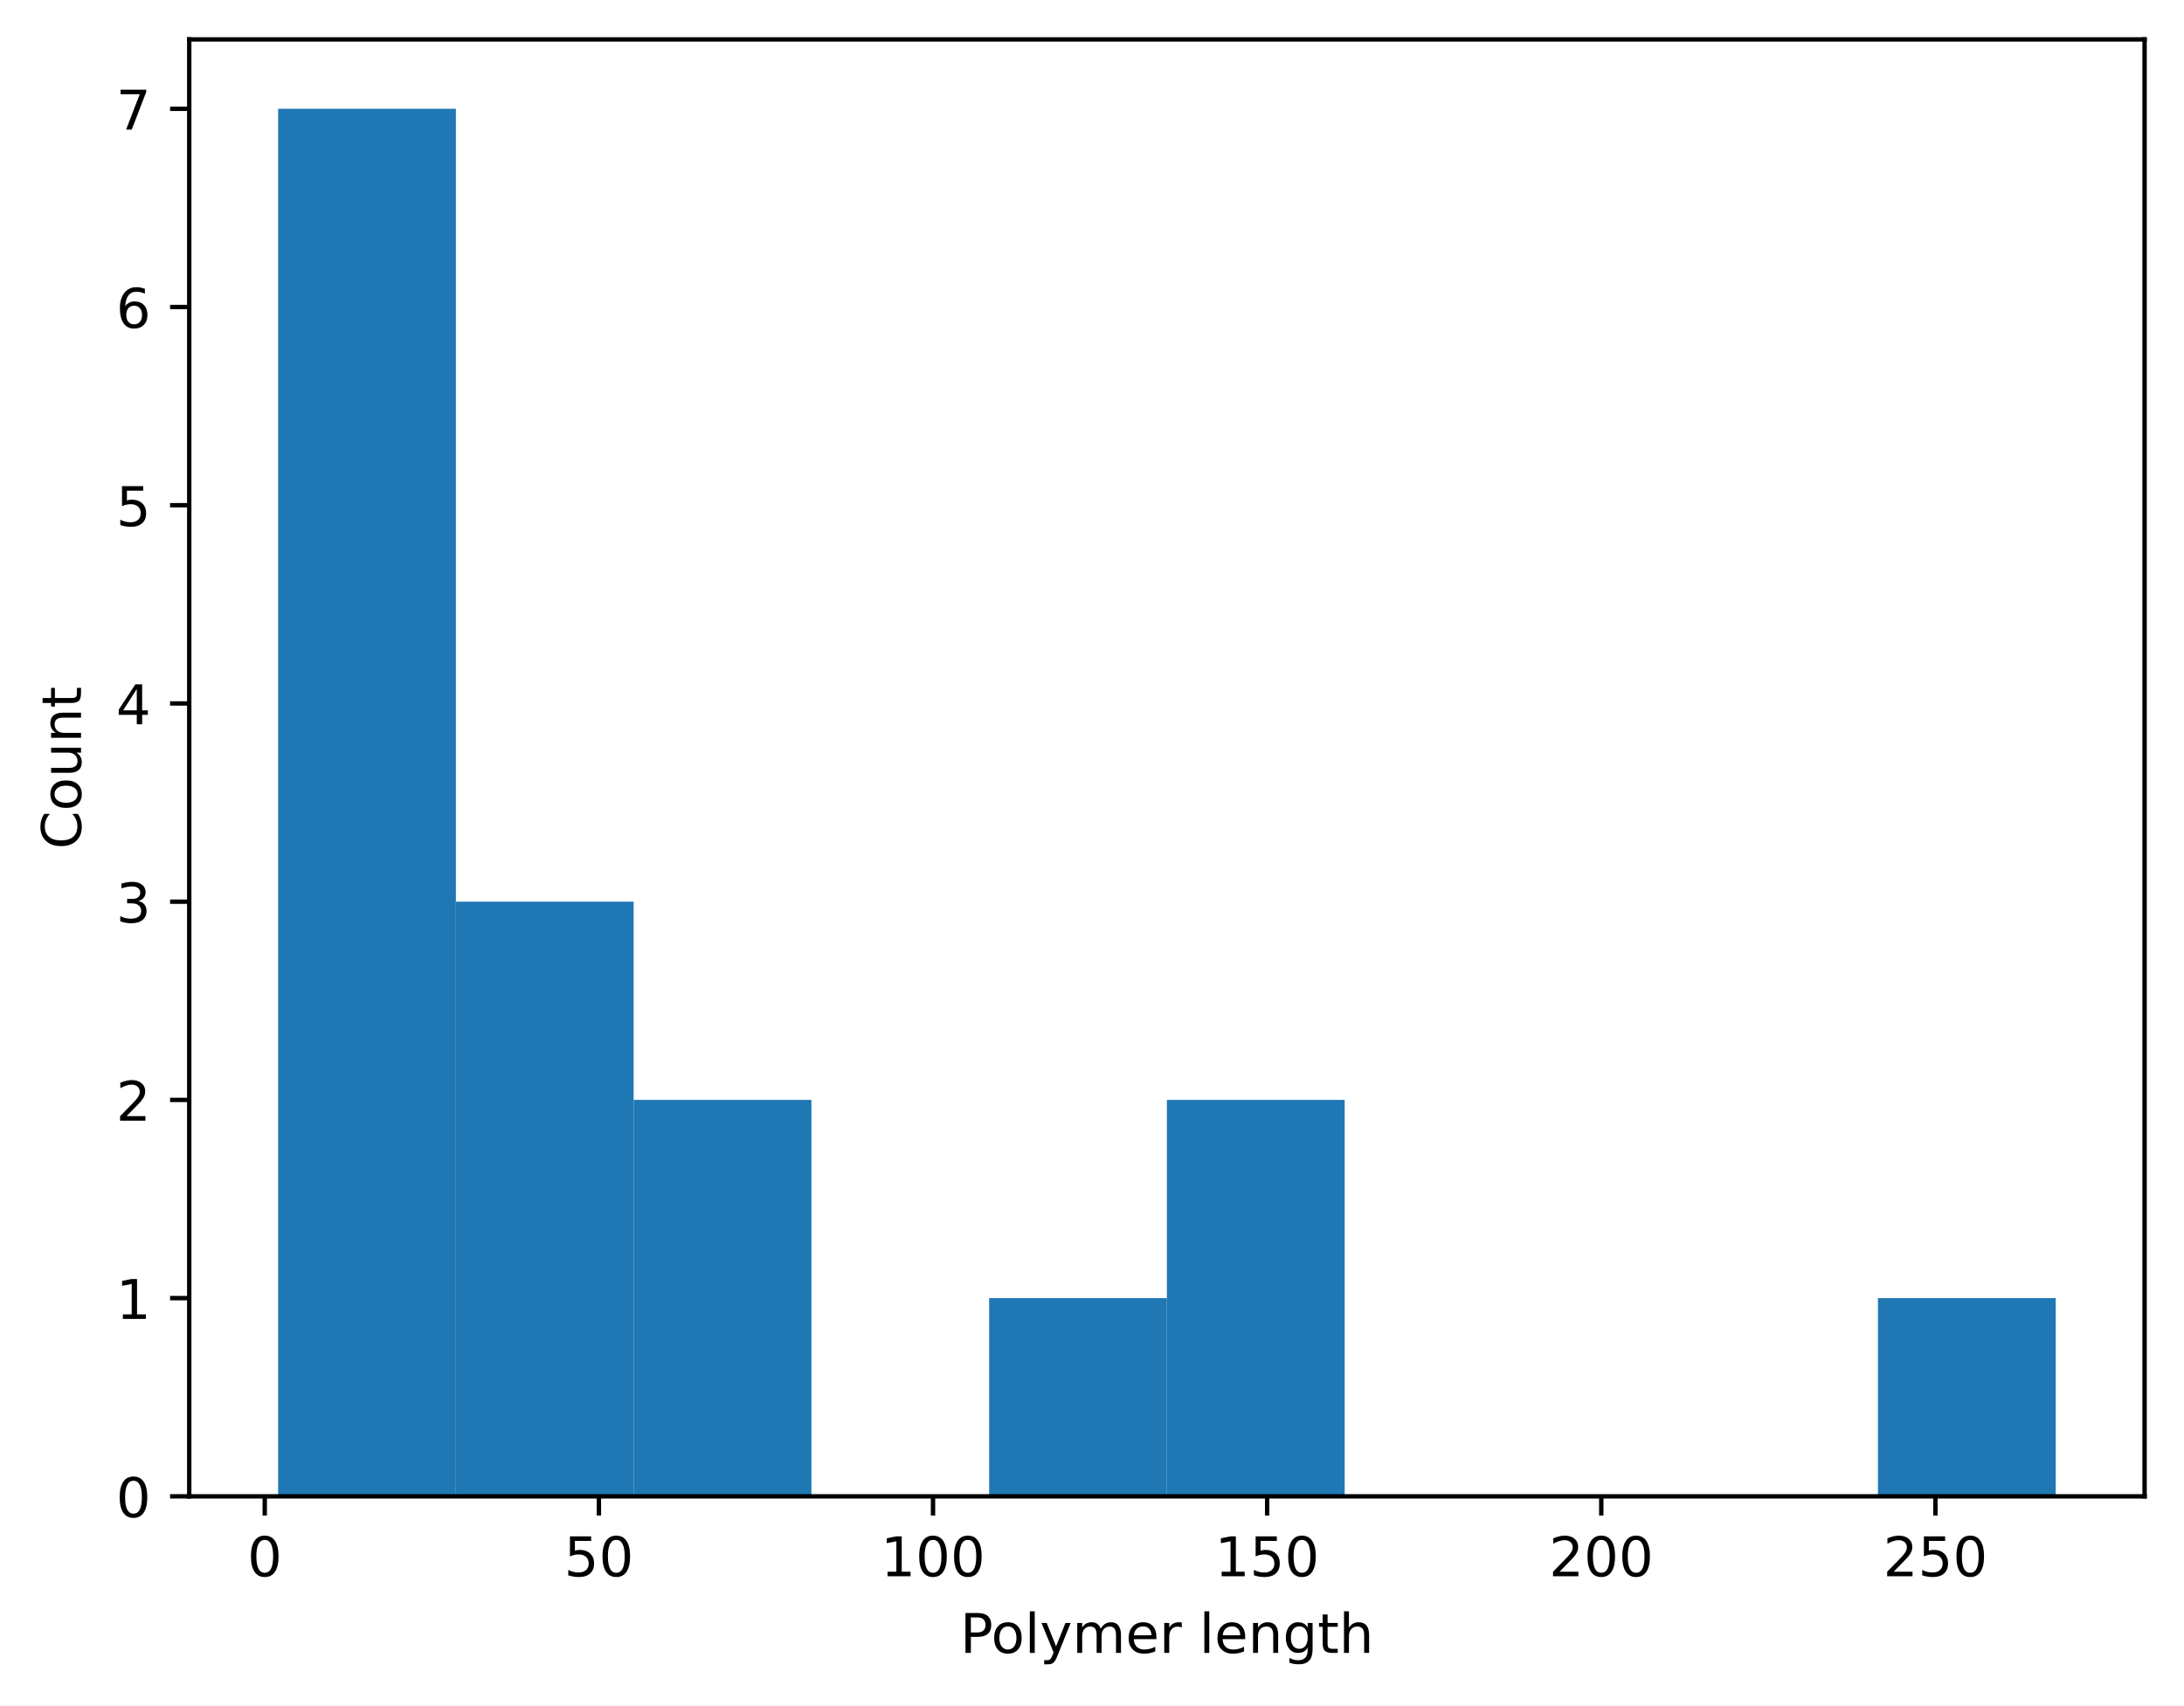
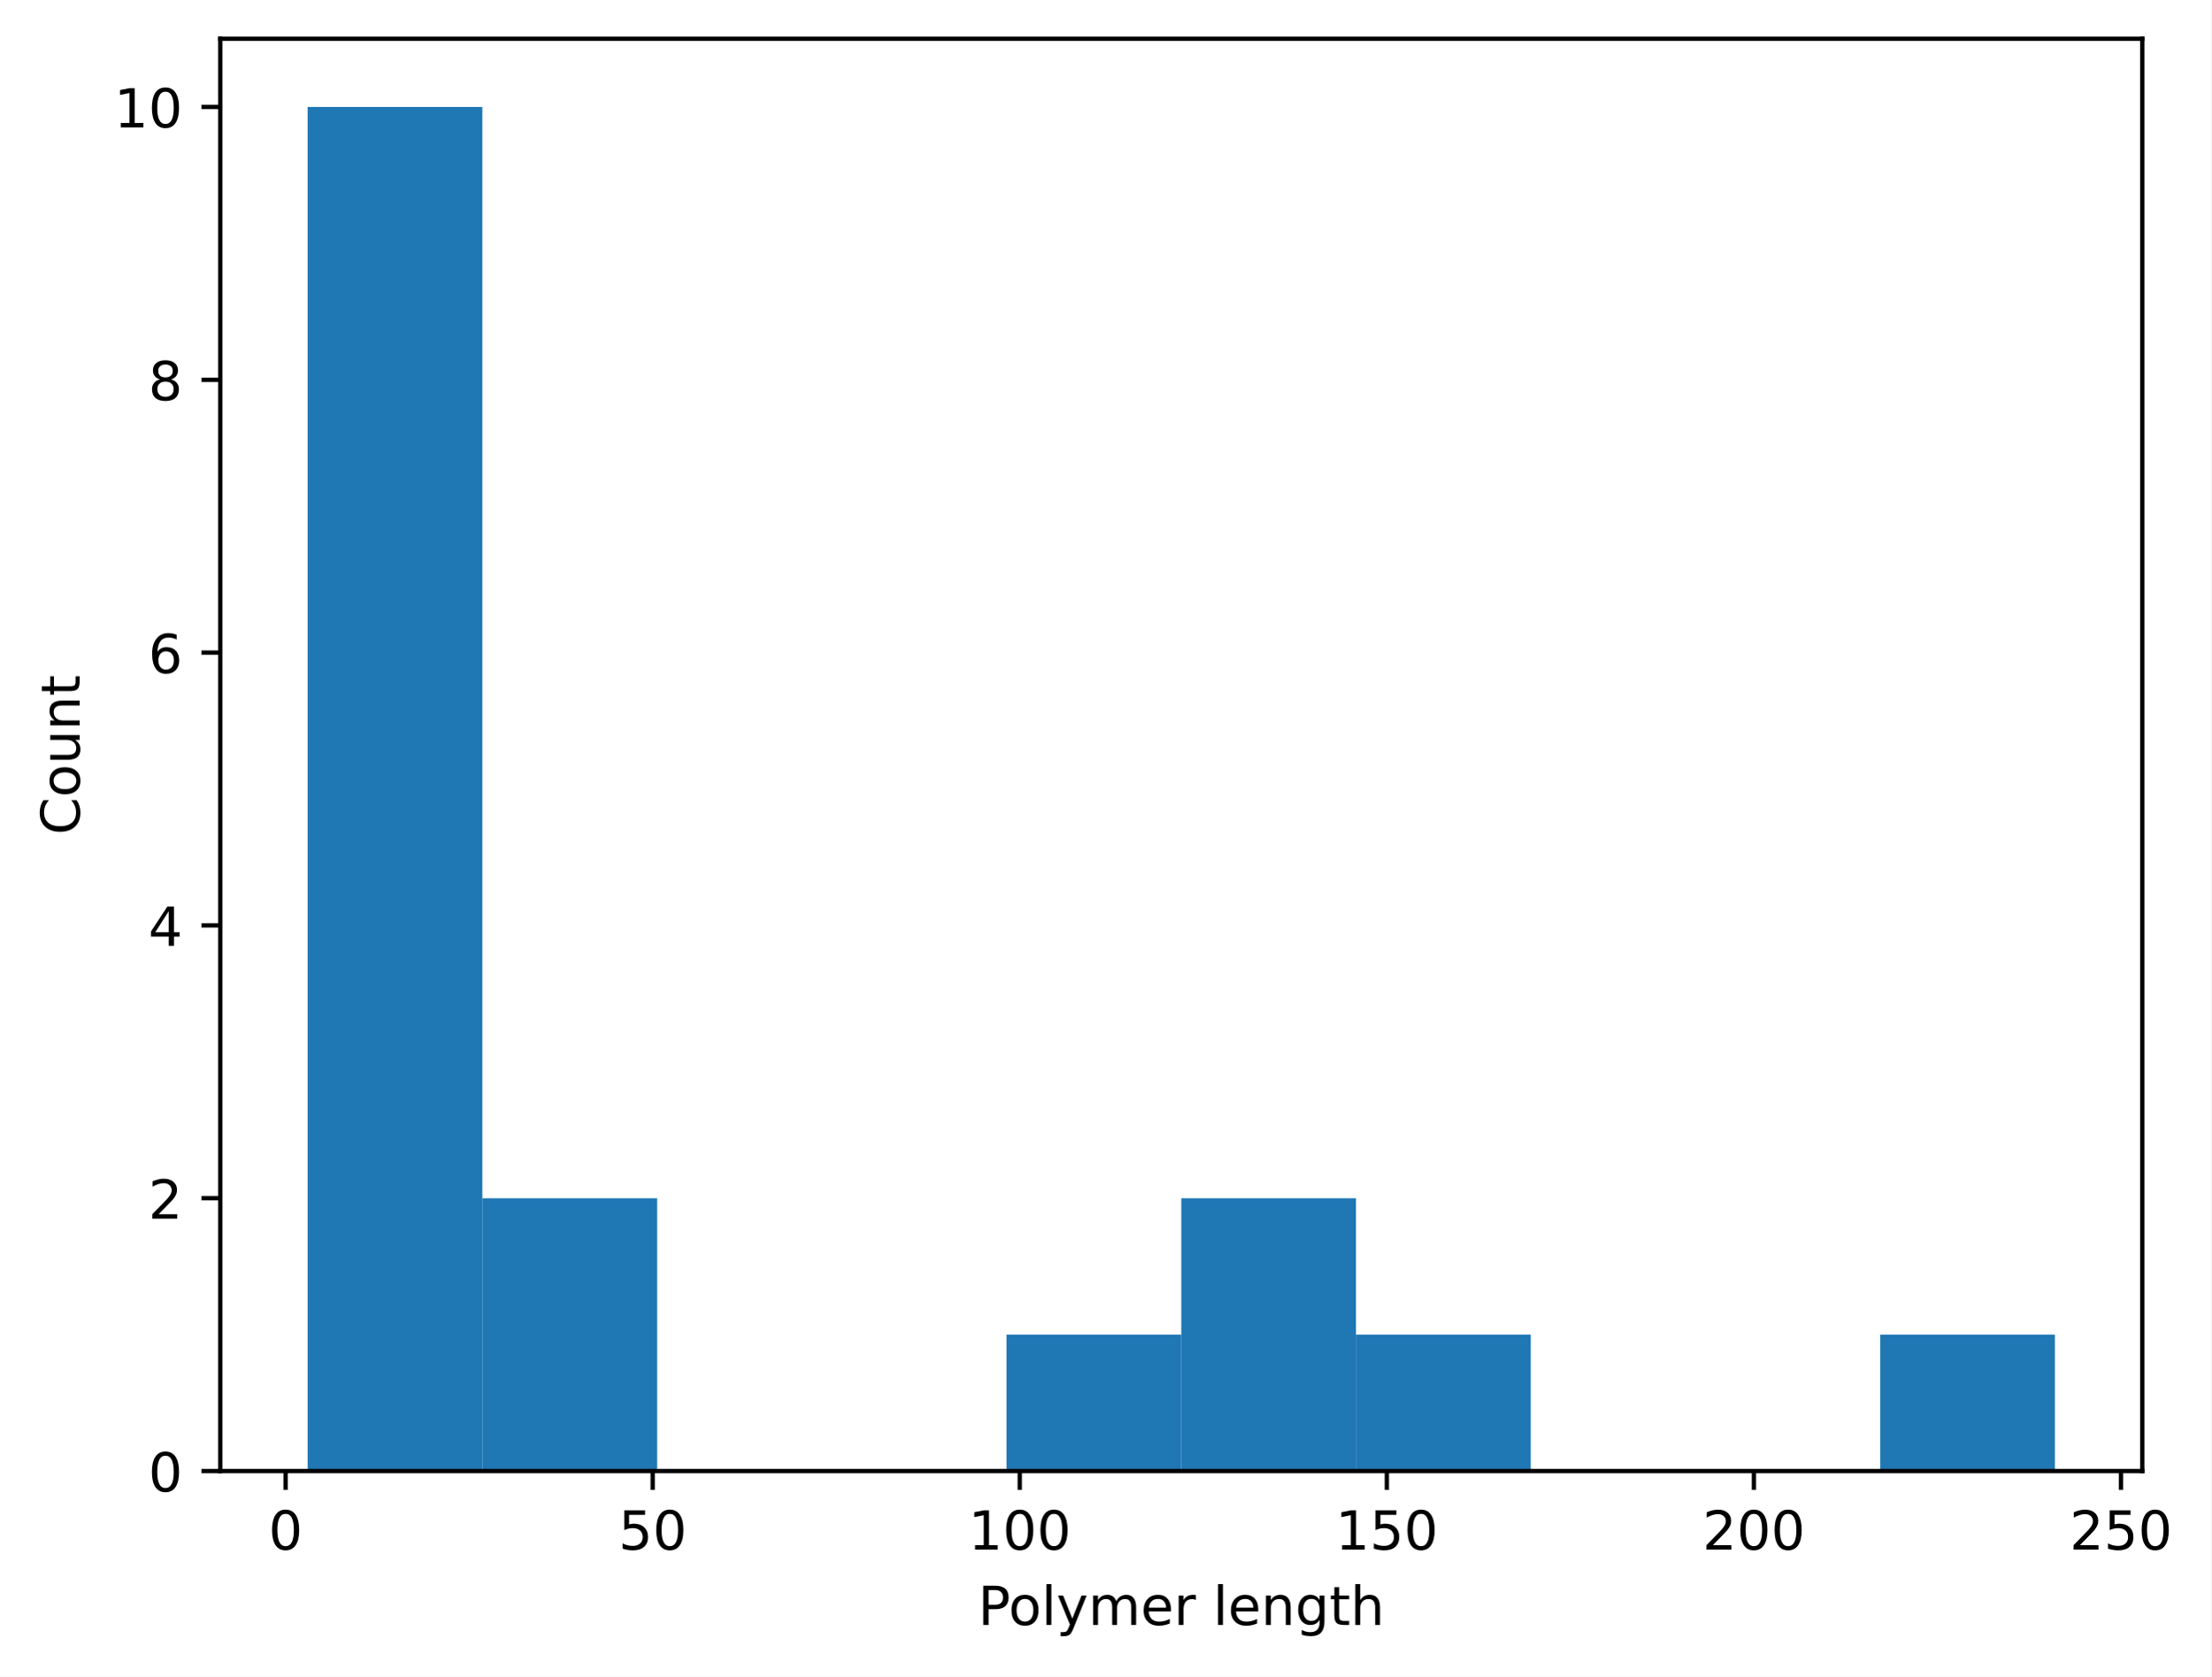
- <svg xmlns="http://www.w3.org/2000/svg" xmlns:xlink="http://www.w3.org/1999/xlink" width="398.882pt" height="311.513pt" viewBox="0 0 398.882 311.513" version="1.1">
+ <svg xmlns="http://www.w3.org/2000/svg" xmlns:xlink="http://www.w3.org/1999/xlink" width="410.833pt" height="311.513pt" viewBox="0 0 410.833 311.513" version="1.1">
  <defs>
    <style type="text/css">*{stroke-linejoin: round; stroke-linecap: butt}</style>
  </defs>
  <g id="figure_1">
    <g id="patch_1">
-       <path d="M 0 311.513  L 398.882 311.513  L 398.882 0  L 0 0  z " style="fill: #ffffff" />
+       <path d="M 0 311.513  L 410.833 311.513  L 410.833 0  L 0 0  z " style="fill: #ffffff" />
    </g>
    <g id="axes_1">
      <g id="patch_2">
-         <path d="M 34.562 273.312  L 391.683 273.312  L 391.683 7.2  L 34.562 7.2  z " style="fill: #ffffff" />
+         <path d="M 40.925 273.312  L 398.045 273.312  L 398.045 7.2  L 40.925 7.2  z " style="fill: #ffffff" />
      </g>
      <g id="patch_3">
-         <path d="M 50.795 273.312  L 83.261 273.312  L 83.261 19.872  L 50.795 19.872  z " clip-path="url(#p3e32392f15)" style="fill: #1f77b4" />
+         <path d="M 57.158 273.312  L 89.623 273.312  L 89.623 19.872  L 57.158 19.872  z " clip-path="url(#p5162036306)" style="fill: #1f77b4" />
      </g>
      <g id="patch_4">
-         <path d="M 83.261 273.312  L 115.726 273.312  L 115.726 164.695  L 83.261 164.695  z " clip-path="url(#p3e32392f15)" style="fill: #1f77b4" />
+         <path d="M 89.623 273.312  L 122.089 273.312  L 122.089 222.624  L 89.623 222.624  z " clip-path="url(#p5162036306)" style="fill: #1f77b4" />
      </g>
      <g id="patch_5">
-         <path d="M 115.726 273.312  L 148.192 273.312  L 148.192 200.901  L 115.726 200.901  z " clip-path="url(#p3e32392f15)" style="fill: #1f77b4" />
+         <path d="M 122.089 273.312  L 154.554 273.312  L 154.554 273.312  L 122.089 273.312  z " clip-path="url(#p5162036306)" style="fill: #1f77b4" />
      </g>
      <g id="patch_6">
-         <path d="M 148.192 273.312  L 180.657 273.312  L 180.657 273.312  L 148.192 273.312  z " clip-path="url(#p3e32392f15)" style="fill: #1f77b4" />
+         <path d="M 154.554 273.312  L 187.02 273.312  L 187.02 273.312  L 154.554 273.312  z " clip-path="url(#p5162036306)" style="fill: #1f77b4" />
      </g>
      <g id="patch_7">
-         <path d="M 180.657 273.312  L 213.123 273.312  L 213.123 237.106  L 180.657 237.106  z " clip-path="url(#p3e32392f15)" style="fill: #1f77b4" />
+         <path d="M 187.02 273.312  L 219.485 273.312  L 219.485 247.968  L 187.02 247.968  z " clip-path="url(#p5162036306)" style="fill: #1f77b4" />
      </g>
      <g id="patch_8">
-         <path d="M 213.123 273.312  L 245.588 273.312  L 245.588 200.901  L 213.123 200.901  z " clip-path="url(#p3e32392f15)" style="fill: #1f77b4" />
+         <path d="M 219.485 273.312  L 251.95 273.312  L 251.95 222.624  L 219.485 222.624  z " clip-path="url(#p5162036306)" style="fill: #1f77b4" />
      </g>
      <g id="patch_9">
-         <path d="M 245.588 273.312  L 278.053 273.312  L 278.053 273.312  L 245.588 273.312  z " clip-path="url(#p3e32392f15)" style="fill: #1f77b4" />
+         <path d="M 251.95 273.312  L 284.416 273.312  L 284.416 247.968  L 251.95 247.968  z " clip-path="url(#p5162036306)" style="fill: #1f77b4" />
      </g>
      <g id="patch_10">
-         <path d="M 278.053 273.312  L 310.519 273.312  L 310.519 273.312  L 278.053 273.312  z " clip-path="url(#p3e32392f15)" style="fill: #1f77b4" />
+         <path d="M 284.416 273.312  L 316.881 273.312  L 316.881 273.312  L 284.416 273.312  z " clip-path="url(#p5162036306)" style="fill: #1f77b4" />
      </g>
      <g id="patch_11">
-         <path d="M 310.519 273.312  L 342.984 273.312  L 342.984 273.312  L 310.519 273.312  z " clip-path="url(#p3e32392f15)" style="fill: #1f77b4" />
+         <path d="M 316.881 273.312  L 349.347 273.312  L 349.347 273.312  L 316.881 273.312  z " clip-path="url(#p5162036306)" style="fill: #1f77b4" />
      </g>
      <g id="patch_12">
-         <path d="M 342.984 273.312  L 375.45 273.312  L 375.45 237.106  L 342.984 237.106  z " clip-path="url(#p3e32392f15)" style="fill: #1f77b4" />
+         <path d="M 349.347 273.312  L 381.812 273.312  L 381.812 247.968  L 349.347 247.968  z " clip-path="url(#p5162036306)" style="fill: #1f77b4" />
      </g>
      <g id="matplotlib.axis_1">
        <g id="xtick_1">
          <g id="line2d_1">
            <defs>
-               <path id="mf2f0c4072f" d="M 0 0  L 0 3.5  " style="stroke: #000000; stroke-width: 0.8" />
-             </defs>
-             <g>
-               <use xlink:href="#mf2f0c4072f" x="48.354" y="273.312" style="stroke: #000000; stroke-width: 0.8" />
+               <path id="m7cde955095" d="M 0 0  L 0 3.5  " style="stroke: #000000; stroke-width: 0.8" />
+             </defs>
+             <g>
+               <use xlink:href="#m7cde955095" x="53.065" y="273.312" style="stroke: #000000; stroke-width: 0.8" />
            </g>
          </g>
          <g id="text_1">
-             <g transform="translate(45.17297 287.9097) scale(0.1 -0.1)">
+             <g transform="translate(49.88419 287.9097) scale(0.1 -0.1)">
              <defs>
                <path id="DejaVuSans-13" d="M 2034 4250  Q 1547 4250 1301 3770  Q 1056 3291 1056 2328  Q 1056 1369 1301 889  Q 1547 409 2034 409  Q 2525 409 2770 889  Q 3016 1369 3016 2328  Q 3016 3291 2770 3770  Q 2525 4250 2034 4250  z M 2034 4750  Q 2819 4750 3233 4129  Q 3647 3509 3647 2328  Q 3647 1150 3233 529  Q 2819 -91 2034 -91  Q 1250 -91 836 529  Q 422 1150 422 2328  Q 422 3509 836 4129  Q 1250 4750 2034 4750  z " transform="scale(0.015625)" />
              </defs>
              <use xlink:href="#DejaVuSans-13" />
            </g>
          </g>
        </g>
        <g id="xtick_2">
          <g id="line2d_2">
            <g>
-               <use xlink:href="#mf2f0c4072f" x="109.38" y="273.312" style="stroke: #000000; stroke-width: 0.8" />
+               <use xlink:href="#m7cde955095" x="121.27" y="273.312" style="stroke: #000000; stroke-width: 0.8" />
            </g>
          </g>
          <g id="text_2">
-             <g transform="translate(103.017 287.9097) scale(0.1 -0.1)">
+             <g transform="translate(114.9077 287.9097) scale(0.1 -0.1)">
              <defs>
                <path id="DejaVuSans-18" d="M 691 4666  L 3169 4666  L 3169 4134  L 1269 4134  L 1269 2991  Q 1406 3038 1543 3061  Q 1681 3084 1819 3084  Q 2600 3084 3056 2656  Q 3513 2228 3513 1497  Q 3513 744 3044 326  Q 2575 -91 1722 -91  Q 1428 -91 1123 -41  Q 819 9 494 109  L 494 744  Q 775 591 1075 516  Q 1375 441 1709 441  Q 2250 441 2565 725  Q 2881 1009 2881 1497  Q 2881 1984 2565 2268  Q 2250 2553 1709 2553  Q 1456 2553 1204 2497  Q 953 2441 691 2322  L 691 4666  z " transform="scale(0.015625)" />
              </defs>
              <use xlink:href="#DejaVuSans-18" />
              <use xlink:href="#DejaVuSans-13" transform="translate(63.625 0)" />
            </g>
          </g>
        </g>
        <g id="xtick_3">
          <g id="line2d_3">
            <g>
-               <use xlink:href="#mf2f0c4072f" x="170.405" y="273.312" style="stroke: #000000; stroke-width: 0.8" />
+               <use xlink:href="#m7cde955095" x="189.475" y="273.312" style="stroke: #000000; stroke-width: 0.8" />
            </g>
          </g>
          <g id="text_3">
-             <g transform="translate(160.861 287.9097) scale(0.1 -0.1)">
+             <g transform="translate(179.9312 287.9097) scale(0.1 -0.1)">
              <defs>
                <path id="DejaVuSans-14" d="M 794 531  L 1825 531  L 1825 4091  L 703 3866  L 703 4441  L 1819 4666  L 2450 4666  L 2450 531  L 3481 531  L 3481 0  L 794 0  L 794 531  z " transform="scale(0.015625)" />
              </defs>
              <use xlink:href="#DejaVuSans-14" />
              <use xlink:href="#DejaVuSans-13" transform="translate(63.625 0)" />
              <use xlink:href="#DejaVuSans-13" transform="translate(127.25 0)" />
            </g>
          </g>
        </g>
        <g id="xtick_4">
          <g id="line2d_4">
            <g>
-               <use xlink:href="#mf2f0c4072f" x="231.43" y="273.312" style="stroke: #000000; stroke-width: 0.8" />
+               <use xlink:href="#m7cde955095" x="257.68" y="273.312" style="stroke: #000000; stroke-width: 0.8" />
            </g>
          </g>
          <g id="text_4">
-             <g transform="translate(221.8863 287.9097) scale(0.1 -0.1)">
+             <g transform="translate(248.1359 287.9097) scale(0.1 -0.1)">
              <use xlink:href="#DejaVuSans-14" />
              <use xlink:href="#DejaVuSans-18" transform="translate(63.625 0)" />
              <use xlink:href="#DejaVuSans-13" transform="translate(127.25 0)" />
            </g>
          </g>
        </g>
        <g id="xtick_5">
          <g id="line2d_5">
            <g>
-               <use xlink:href="#mf2f0c4072f" x="292.455" y="273.312" style="stroke: #000000; stroke-width: 0.8" />
+               <use xlink:href="#m7cde955095" x="325.884" y="273.312" style="stroke: #000000; stroke-width: 0.8" />
            </g>
          </g>
          <g id="text_5">
-             <g transform="translate(282.9116 287.9097) scale(0.1 -0.1)">
+             <g transform="translate(316.3406 287.9097) scale(0.1 -0.1)">
              <defs>
                <path id="DejaVuSans-15" d="M 1228 531  L 3431 531  L 3431 0  L 469 0  L 469 531  Q 828 903 1448 1529  Q 2069 2156 2228 2338  Q 2531 2678 2651 2914  Q 2772 3150 2772 3378  Q 2772 3750 2511 3984  Q 2250 4219 1831 4219  Q 1534 4219 1204 4116  Q 875 4013 500 3803  L 500 4441  Q 881 4594 1212 4672  Q 1544 4750 1819 4750  Q 2544 4750 2975 4387  Q 3406 4025 3406 3419  Q 3406 3131 3298 2873  Q 3191 2616 2906 2266  Q 2828 2175 2409 1742  Q 1991 1309 1228 531  z " transform="scale(0.015625)" />
              </defs>
              <use xlink:href="#DejaVuSans-15" />
              <use xlink:href="#DejaVuSans-13" transform="translate(63.625 0)" />
              <use xlink:href="#DejaVuSans-13" transform="translate(127.25 0)" />
            </g>
          </g>
        </g>
        <g id="xtick_6">
          <g id="line2d_6">
            <g>
-               <use xlink:href="#mf2f0c4072f" x="353.481" y="273.312" style="stroke: #000000; stroke-width: 0.8" />
+               <use xlink:href="#m7cde955095" x="394.089" y="273.312" style="stroke: #000000; stroke-width: 0.8" />
            </g>
          </g>
          <g id="text_6">
-             <g transform="translate(343.9369 287.9097) scale(0.1 -0.1)">
+             <g transform="translate(384.5454 287.9097) scale(0.1 -0.1)">
              <use xlink:href="#DejaVuSans-15" />
              <use xlink:href="#DejaVuSans-18" transform="translate(63.625 0)" />
              <use xlink:href="#DejaVuSans-13" transform="translate(127.25 0)" />
            </g>
          </g>
        </g>
        <g id="text_7">
-           <g transform="translate(175.3491 301.9104) scale(0.1 -0.1)">
+           <g transform="translate(181.7116 301.9104) scale(0.1 -0.1)">
            <defs>
              <path id="DejaVuSans-33" d="M 1259 4147  L 1259 2394  L 2053 2394  Q 2494 2394 2734 2622  Q 2975 2850 2975 3272  Q 2975 3691 2734 3919  Q 2494 4147 2053 4147  L 1259 4147  z M 628 4666  L 2053 4666  Q 2838 4666 3239 4311  Q 3641 3956 3641 3272  Q 3641 2581 3239 2228  Q 2838 1875 2053 1875  L 1259 1875  L 1259 0  L 628 0  L 628 4666  z " transform="scale(0.015625)" />
              <path id="DejaVuSans-52" d="M 1959 3097  Q 1497 3097 1228 2736  Q 959 2375 959 1747  Q 959 1119 1226 758  Q 1494 397 1959 397  Q 2419 397 2687 759  Q 2956 1122 2956 1747  Q 2956 2369 2687 2733  Q 2419 3097 1959 3097  z M 1959 3584  Q 2709 3584 3137 3096  Q 3566 2609 3566 1747  Q 3566 888 3137 398  Q 2709 -91 1959 -91  Q 1206 -91 779 398  Q 353 888 353 1747  Q 353 2609 779 3096  Q 1206 3584 1959 3584  z " transform="scale(0.015625)" />
              <path id="DejaVuSans-4f" d="M 603 4863  L 1178 4863  L 1178 0  L 603 0  L 603 4863  z " transform="scale(0.015625)" />
              <path id="DejaVuSans-5c" d="M 2059 -325  Q 1816 -950 1584 -1140  Q 1353 -1331 966 -1331  L 506 -1331  L 506 -850  L 844 -850  Q 1081 -850 1212 -737  Q 1344 -625 1503 -206  L 1606 56  L 191 3500  L 800 3500  L 1894 763  L 2988 3500  L 3597 3500  L 2059 -325  z " transform="scale(0.015625)" />
              <path id="DejaVuSans-50" d="M 3328 2828  Q 3544 3216 3844 3400  Q 4144 3584 4550 3584  Q 5097 3584 5394 3201  Q 5691 2819 5691 2113  L 5691 0  L 5113 0  L 5113 2094  Q 5113 2597 4934 2840  Q 4756 3084 4391 3084  Q 3944 3084 3684 2787  Q 3425 2491 3425 1978  L 3425 0  L 2847 0  L 2847 2094  Q 2847 2600 2669 2842  Q 2491 3084 2119 3084  Q 1678 3084 1418 2786  Q 1159 2488 1159 1978  L 1159 0  L 581 0  L 581 3500  L 1159 3500  L 1159 2956  Q 1356 3278 1631 3431  Q 1906 3584 2284 3584  Q 2666 3584 2933 3390  Q 3200 3197 3328 2828  z " transform="scale(0.015625)" />
              <path id="DejaVuSans-48" d="M 3597 1894  L 3597 1613  L 953 1613  Q 991 1019 1311 708  Q 1631 397 2203 397  Q 2534 397 2845 478  Q 3156 559 3463 722  L 3463 178  Q 3153 47 2828 -22  Q 2503 -91 2169 -91  Q 1331 -91 842 396  Q 353 884 353 1716  Q 353 2575 817 3079  Q 1281 3584 2069 3584  Q 2775 3584 3186 3129  Q 3597 2675 3597 1894  z M 3022 2063  Q 3016 2534 2758 2815  Q 2500 3097 2075 3097  Q 1594 3097 1305 2825  Q 1016 2553 972 2059  L 3022 2063  z " transform="scale(0.015625)" />
              <path id="DejaVuSans-55" d="M 2631 2963  Q 2534 3019 2420 3045  Q 2306 3072 2169 3072  Q 1681 3072 1420 2755  Q 1159 2438 1159 1844  L 1159 0  L 581 0  L 581 3500  L 1159 3500  L 1159 2956  Q 1341 3275 1631 3429  Q 1922 3584 2338 3584  Q 2397 3584 2469 3576  Q 2541 3569 2628 3553  L 2631 2963  z " transform="scale(0.015625)" />
              <path id="DejaVuSans-3" transform="scale(0.015625)" />
              <path id="DejaVuSans-51" d="M 3513 2113  L 3513 0  L 2938 0  L 2938 2094  Q 2938 2591 2744 2837  Q 2550 3084 2163 3084  Q 1697 3084 1428 2787  Q 1159 2491 1159 1978  L 1159 0  L 581 0  L 581 3500  L 1159 3500  L 1159 2956  Q 1366 3272 1645 3428  Q 1925 3584 2291 3584  Q 2894 3584 3203 3211  Q 3513 2838 3513 2113  z " transform="scale(0.015625)" />
              <path id="DejaVuSans-4a" d="M 2906 1791  Q 2906 2416 2648 2759  Q 2391 3103 1925 3103  Q 1463 3103 1205 2759  Q 947 2416 947 1791  Q 947 1169 1205 825  Q 1463 481 1925 481  Q 2391 481 2648 825  Q 2906 1169 2906 1791  z M 3481 434  Q 3481 -459 3084 -895  Q 2688 -1331 1869 -1331  Q 1566 -1331 1297 -1286  Q 1028 -1241 775 -1147  L 775 -588  Q 1028 -725 1275 -790  Q 1522 -856 1778 -856  Q 2344 -856 2625 -561  Q 2906 -266 2906 331  L 2906 616  Q 2728 306 2450 153  Q 2172 0 1784 0  Q 1141 0 747 490  Q 353 981 353 1791  Q 353 2603 747 3093  Q 1141 3584 1784 3584  Q 2172 3584 2450 3431  Q 2728 3278 2906 2969  L 2906 3500  L 3481 3500  L 3481 434  z " transform="scale(0.015625)" />
              <path id="DejaVuSans-57" d="M 1172 4494  L 1172 3500  L 2356 3500  L 2356 3053  L 1172 3053  L 1172 1153  Q 1172 725 1289 603  Q 1406 481 1766 481  L 2356 481  L 2356 0  L 1766 0  Q 1100 0 847 248  Q 594 497 594 1153  L 594 3053  L 172 3053  L 172 3500  L 594 3500  L 594 4494  L 1172 4494  z " transform="scale(0.015625)" />
              <path id="DejaVuSans-4b" d="M 3513 2113  L 3513 0  L 2938 0  L 2938 2094  Q 2938 2591 2744 2837  Q 2550 3084 2163 3084  Q 1697 3084 1428 2787  Q 1159 2491 1159 1978  L 1159 0  L 581 0  L 581 4863  L 1159 4863  L 1159 2956  Q 1366 3272 1645 3428  Q 1925 3584 2291 3584  Q 2894 3584 3203 3211  Q 3513 2838 3513 2113  z " transform="scale(0.015625)" />
            </defs>
            <use xlink:href="#DejaVuSans-33" />
            <use xlink:href="#DejaVuSans-52" transform="translate(56.73438 0)" />
            <use xlink:href="#DejaVuSans-4f" transform="translate(117.9219 0)" />
            <use xlink:href="#DejaVuSans-5c" transform="translate(145.7031 0)" />
            <use xlink:href="#DejaVuSans-50" transform="translate(204.8906 0)" />
            <use xlink:href="#DejaVuSans-48" transform="translate(302.2969 0)" />
            <use xlink:href="#DejaVuSans-55" transform="translate(363.8281 0)" />
            <use xlink:href="#DejaVuSans-3" transform="translate(404.9375 0)" />
            <use xlink:href="#DejaVuSans-4f" transform="translate(436.7188 0)" />
            <use xlink:href="#DejaVuSans-48" transform="translate(464.5 0)" />
            <use xlink:href="#DejaVuSans-51" transform="translate(526.0312 0)" />
            <use xlink:href="#DejaVuSans-4a" transform="translate(589.4062 0)" />
            <use xlink:href="#DejaVuSans-57" transform="translate(652.8906 0)" />
            <use xlink:href="#DejaVuSans-4b" transform="translate(692.0938 0)" />
          </g>
        </g>
      </g>
      <g id="matplotlib.axis_2">
        <g id="ytick_1">
          <g id="line2d_7">
            <defs>
-               <path id="m7b294f0479" d="M 0 0  L -3.5 0  " style="stroke: #000000; stroke-width: 0.8" />
-             </defs>
-             <g>
-               <use xlink:href="#m7b294f0479" x="34.562" y="273.312" style="stroke: #000000; stroke-width: 0.8" />
+               <path id="mc021842667" d="M 0 0  L -3.5 0  " style="stroke: #000000; stroke-width: 0.8" />
+             </defs>
+             <g>
+               <use xlink:href="#mc021842667" x="40.925" y="273.312" style="stroke: #000000; stroke-width: 0.8" />
            </g>
          </g>
          <g id="text_8">
-             <g transform="translate(21.2 277.1108) scale(0.1 -0.1)">
+             <g transform="translate(27.5625 277.1108) scale(0.1 -0.1)">
              <use xlink:href="#DejaVuSans-13" />
            </g>
          </g>
        </g>
        <g id="ytick_2">
          <g id="line2d_8">
            <g>
-               <use xlink:href="#m7b294f0479" x="34.562" y="237.106" style="stroke: #000000; stroke-width: 0.8" />
+               <use xlink:href="#mc021842667" x="40.925" y="222.624" style="stroke: #000000; stroke-width: 0.8" />
            </g>
          </g>
          <g id="text_9">
-             <g transform="translate(21.2 240.9051) scale(0.1 -0.1)">
-               <use xlink:href="#DejaVuSans-14" />
+             <g transform="translate(27.5625 226.4228) scale(0.1 -0.1)">
+               <use xlink:href="#DejaVuSans-15" />
            </g>
          </g>
        </g>
        <g id="ytick_3">
          <g id="line2d_9">
            <g>
-               <use xlink:href="#m7b294f0479" x="34.562" y="200.901" style="stroke: #000000; stroke-width: 0.8" />
+               <use xlink:href="#mc021842667" x="40.925" y="171.936" style="stroke: #000000; stroke-width: 0.8" />
            </g>
          </g>
          <g id="text_10">
-             <g transform="translate(21.2 204.6994) scale(0.1 -0.1)">
-               <use xlink:href="#DejaVuSans-15" />
+             <g transform="translate(27.5625 175.7348) scale(0.1 -0.1)">
+               <defs>
+                 <path id="DejaVuSans-17" d="M 2419 4116  L 825 1625  L 2419 1625  L 2419 4116  z M 2253 4666  L 3047 4666  L 3047 1625  L 3713 1625  L 3713 1100  L 3047 1100  L 3047 0  L 2419 0  L 2419 1100  L 313 1100  L 313 1709  L 2253 4666  z " transform="scale(0.015625)" />
+               </defs>
+               <use xlink:href="#DejaVuSans-17" />
            </g>
          </g>
        </g>
        <g id="ytick_4">
          <g id="line2d_10">
            <g>
-               <use xlink:href="#m7b294f0479" x="34.562" y="164.695" style="stroke: #000000; stroke-width: 0.8" />
+               <use xlink:href="#mc021842667" x="40.925" y="121.248" style="stroke: #000000; stroke-width: 0.8" />
            </g>
          </g>
          <g id="text_11">
-             <g transform="translate(21.2 168.4937) scale(0.1 -0.1)">
-               <defs>
-                 <path id="DejaVuSans-16" d="M 2597 2516  Q 3050 2419 3304 2112  Q 3559 1806 3559 1356  Q 3559 666 3084 287  Q 2609 -91 1734 -91  Q 1441 -91 1130 -33  Q 819 25 488 141  L 488 750  Q 750 597 1062 519  Q 1375 441 1716 441  Q 2309 441 2620 675  Q 2931 909 2931 1356  Q 2931 1769 2642 2001  Q 2353 2234 1838 2234  L 1294 2234  L 1294 2753  L 1863 2753  Q 2328 2753 2575 2939  Q 2822 3125 2822 3475  Q 2822 3834 2567 4026  Q 2313 4219 1838 4219  Q 1578 4219 1281 4162  Q 984 4106 628 3988  L 628 4550  Q 988 4650 1302 4700  Q 1616 4750 1894 4750  Q 2613 4750 3031 4423  Q 3450 4097 3450 3541  Q 3450 3153 3228 2886  Q 3006 2619 2597 2516  z " transform="scale(0.015625)" />
-               </defs>
-               <use xlink:href="#DejaVuSans-16" />
+             <g transform="translate(27.5625 125.0468) scale(0.1 -0.1)">
+               <defs>
+                 <path id="DejaVuSans-19" d="M 2113 2584  Q 1688 2584 1439 2293  Q 1191 2003 1191 1497  Q 1191 994 1439 701  Q 1688 409 2113 409  Q 2538 409 2786 701  Q 3034 994 3034 1497  Q 3034 2003 2786 2293  Q 2538 2584 2113 2584  z M 3366 4563  L 3366 3988  Q 3128 4100 2886 4159  Q 2644 4219 2406 4219  Q 1781 4219 1451 3797  Q 1122 3375 1075 2522  Q 1259 2794 1537 2939  Q 1816 3084 2150 3084  Q 2853 3084 3261 2657  Q 3669 2231 3669 1497  Q 3669 778 3244 343  Q 2819 -91 2113 -91  Q 1303 -91 875 529  Q 447 1150 447 2328  Q 447 3434 972 4092  Q 1497 4750 2381 4750  Q 2619 4750 2861 4703  Q 3103 4656 3366 4563  z " transform="scale(0.015625)" />
+               </defs>
+               <use xlink:href="#DejaVuSans-19" />
            </g>
          </g>
        </g>
        <g id="ytick_5">
          <g id="line2d_11">
            <g>
-               <use xlink:href="#m7b294f0479" x="34.562" y="128.489" style="stroke: #000000; stroke-width: 0.8" />
+               <use xlink:href="#mc021842667" x="40.925" y="70.56" style="stroke: #000000; stroke-width: 0.8" />
            </g>
          </g>
          <g id="text_12">
-             <g transform="translate(21.2 132.288) scale(0.1 -0.1)">
-               <defs>
-                 <path id="DejaVuSans-17" d="M 2419 4116  L 825 1625  L 2419 1625  L 2419 4116  z M 2253 4666  L 3047 4666  L 3047 1625  L 3713 1625  L 3713 1100  L 3047 1100  L 3047 0  L 2419 0  L 2419 1100  L 313 1100  L 313 1709  L 2253 4666  z " transform="scale(0.015625)" />
-               </defs>
-               <use xlink:href="#DejaVuSans-17" />
+             <g transform="translate(27.5625 74.35883) scale(0.1 -0.1)">
+               <defs>
+                 <path id="DejaVuSans-1b" d="M 2034 2216  Q 1584 2216 1326 1975  Q 1069 1734 1069 1313  Q 1069 891 1326 650  Q 1584 409 2034 409  Q 2484 409 2743 651  Q 3003 894 3003 1313  Q 3003 1734 2745 1975  Q 2488 2216 2034 2216  z M 1403 2484  Q 997 2584 770 2862  Q 544 3141 544 3541  Q 544 4100 942 4425  Q 1341 4750 2034 4750  Q 2731 4750 3128 4425  Q 3525 4100 3525 3541  Q 3525 3141 3298 2862  Q 3072 2584 2669 2484  Q 3125 2378 3379 2068  Q 3634 1759 3634 1313  Q 3634 634 3220 271  Q 2806 -91 2034 -91  Q 1263 -91 848 271  Q 434 634 434 1313  Q 434 1759 690 2068  Q 947 2378 1403 2484  z M 1172 3481  Q 1172 3119 1398 2916  Q 1625 2713 2034 2713  Q 2441 2713 2670 2916  Q 2900 3119 2900 3481  Q 2900 3844 2670 4047  Q 2441 4250 2034 4250  Q 1625 4250 1398 4047  Q 1172 3844 1172 3481  z " transform="scale(0.015625)" />
+               </defs>
+               <use xlink:href="#DejaVuSans-1b" />
            </g>
          </g>
        </g>
        <g id="ytick_6">
          <g id="line2d_12">
            <g>
-               <use xlink:href="#m7b294f0479" x="34.562" y="92.283" style="stroke: #000000; stroke-width: 0.8" />
+               <use xlink:href="#mc021842667" x="40.925" y="19.872" style="stroke: #000000; stroke-width: 0.8" />
            </g>
          </g>
          <g id="text_13">
-             <g transform="translate(21.2 96.08226) scale(0.1 -0.1)">
-               <use xlink:href="#DejaVuSans-18" />
-             </g>
-           </g>
-         </g>
-         <g id="ytick_7">
-           <g id="line2d_13">
-             <g>
-               <use xlink:href="#m7b294f0479" x="34.562" y="56.078" style="stroke: #000000; stroke-width: 0.8" />
-             </g>
-           </g>
-           <g id="text_14">
-             <g transform="translate(21.2 59.87654) scale(0.1 -0.1)">
-               <defs>
-                 <path id="DejaVuSans-19" d="M 2113 2584  Q 1688 2584 1439 2293  Q 1191 2003 1191 1497  Q 1191 994 1439 701  Q 1688 409 2113 409  Q 2538 409 2786 701  Q 3034 994 3034 1497  Q 3034 2003 2786 2293  Q 2538 2584 2113 2584  z M 3366 4563  L 3366 3988  Q 3128 4100 2886 4159  Q 2644 4219 2406 4219  Q 1781 4219 1451 3797  Q 1122 3375 1075 2522  Q 1259 2794 1537 2939  Q 1816 3084 2150 3084  Q 2853 3084 3261 2657  Q 3669 2231 3669 1497  Q 3669 778 3244 343  Q 2819 -91 2113 -91  Q 1303 -91 875 529  Q 447 1150 447 2328  Q 447 3434 972 4092  Q 1497 4750 2381 4750  Q 2619 4750 2861 4703  Q 3103 4656 3366 4563  z " transform="scale(0.015625)" />
-               </defs>
-               <use xlink:href="#DejaVuSans-19" />
-             </g>
-           </g>
-         </g>
-         <g id="ytick_8">
-           <g id="line2d_14">
-             <g>
-               <use xlink:href="#m7b294f0479" x="34.562" y="19.872" style="stroke: #000000; stroke-width: 0.8" />
-             </g>
-           </g>
-           <g id="text_15">
            <g transform="translate(21.2 23.67083) scale(0.1 -0.1)">
-               <defs>
-                 <path id="DejaVuSans-1a" d="M 525 4666  L 3525 4666  L 3525 4397  L 1831 0  L 1172 0  L 2766 4134  L 525 4134  L 525 4666  z " transform="scale(0.015625)" />
-               </defs>
-               <use xlink:href="#DejaVuSans-1a" />
-             </g>
-           </g>
-         </g>
-         <g id="text_16">
+               <use xlink:href="#DejaVuSans-14" />
+               <use xlink:href="#DejaVuSans-13" transform="translate(63.625 0)" />
+             </g>
+           </g>
+         </g>
+         <g id="text_14">
          <g transform="translate(14.79766 155.1044) rotate(-90) scale(0.1 -0.1)">
            <defs>
              <path id="DejaVuSans-26" d="M 4122 4306  L 4122 3641  Q 3803 3938 3442 4084  Q 3081 4231 2675 4231  Q 1875 4231 1450 3742  Q 1025 3253 1025 2328  Q 1025 1406 1450 917  Q 1875 428 2675 428  Q 3081 428 3442 575  Q 3803 722 4122 1019  L 4122 359  Q 3791 134 3420 21  Q 3050 -91 2638 -91  Q 1578 -91 968 557  Q 359 1206 359 2328  Q 359 3453 968 4101  Q 1578 4750 2638 4750  Q 3056 4750 3426 4639  Q 3797 4528 4122 4306  z " transform="scale(0.015625)" />
              <path id="DejaVuSans-58" d="M 544 1381  L 544 3500  L 1119 3500  L 1119 1403  Q 1119 906 1312 657  Q 1506 409 1894 409  Q 2359 409 2629 706  Q 2900 1003 2900 1516  L 2900 3500  L 3475 3500  L 3475 0  L 2900 0  L 2900 538  Q 2691 219 2414 64  Q 2138 -91 1772 -91  Q 1169 -91 856 284  Q 544 659 544 1381  z M 1991 3584  L 1991 3584  z " transform="scale(0.015625)" />
            </defs>
            <use xlink:href="#DejaVuSans-26" />
            <use xlink:href="#DejaVuSans-52" transform="translate(69.82812 0)" />
            <use xlink:href="#DejaVuSans-58" transform="translate(131.0156 0)" />
            <use xlink:href="#DejaVuSans-51" transform="translate(194.3906 0)" />
            <use xlink:href="#DejaVuSans-57" transform="translate(257.7656 0)" />
          </g>
        </g>
      </g>
      <g id="patch_13">
-         <path d="M 34.562 273.312  L 34.562 7.2  " style="fill: none; stroke: #000000; stroke-width: 0.8; stroke-linejoin: miter; stroke-linecap: square" />
+         <path d="M 40.925 273.312  L 40.925 7.2  " style="fill: none; stroke: #000000; stroke-width: 0.8; stroke-linejoin: miter; stroke-linecap: square" />
      </g>
      <g id="patch_14">
-         <path d="M 391.683 273.312  L 391.683 7.2  " style="fill: none; stroke: #000000; stroke-width: 0.8; stroke-linejoin: miter; stroke-linecap: square" />
+         <path d="M 398.045 273.312  L 398.045 7.2  " style="fill: none; stroke: #000000; stroke-width: 0.8; stroke-linejoin: miter; stroke-linecap: square" />
      </g>
      <g id="patch_15">
-         <path d="M 34.562 273.312  L 391.683 273.312  " style="fill: none; stroke: #000000; stroke-width: 0.8; stroke-linejoin: miter; stroke-linecap: square" />
+         <path d="M 40.925 273.312  L 398.045 273.312  " style="fill: none; stroke: #000000; stroke-width: 0.8; stroke-linejoin: miter; stroke-linecap: square" />
      </g>
      <g id="patch_16">
-         <path d="M 34.562 7.2  L 391.683 7.2  " style="fill: none; stroke: #000000; stroke-width: 0.8; stroke-linejoin: miter; stroke-linecap: square" />
+         <path d="M 40.925 7.2  L 398.045 7.2  " style="fill: none; stroke: #000000; stroke-width: 0.8; stroke-linejoin: miter; stroke-linecap: square" />
      </g>
    </g>
  </g>
  <defs>
-     <clipPath id="p3e32392f15">
-       <rect x="34.562" y="7.2" width="357.12" height="266.112" />
+     <clipPath id="p5162036306">
+       <rect x="40.925" y="7.2" width="357.12" height="266.112" />
    </clipPath>
  </defs>
</svg>
